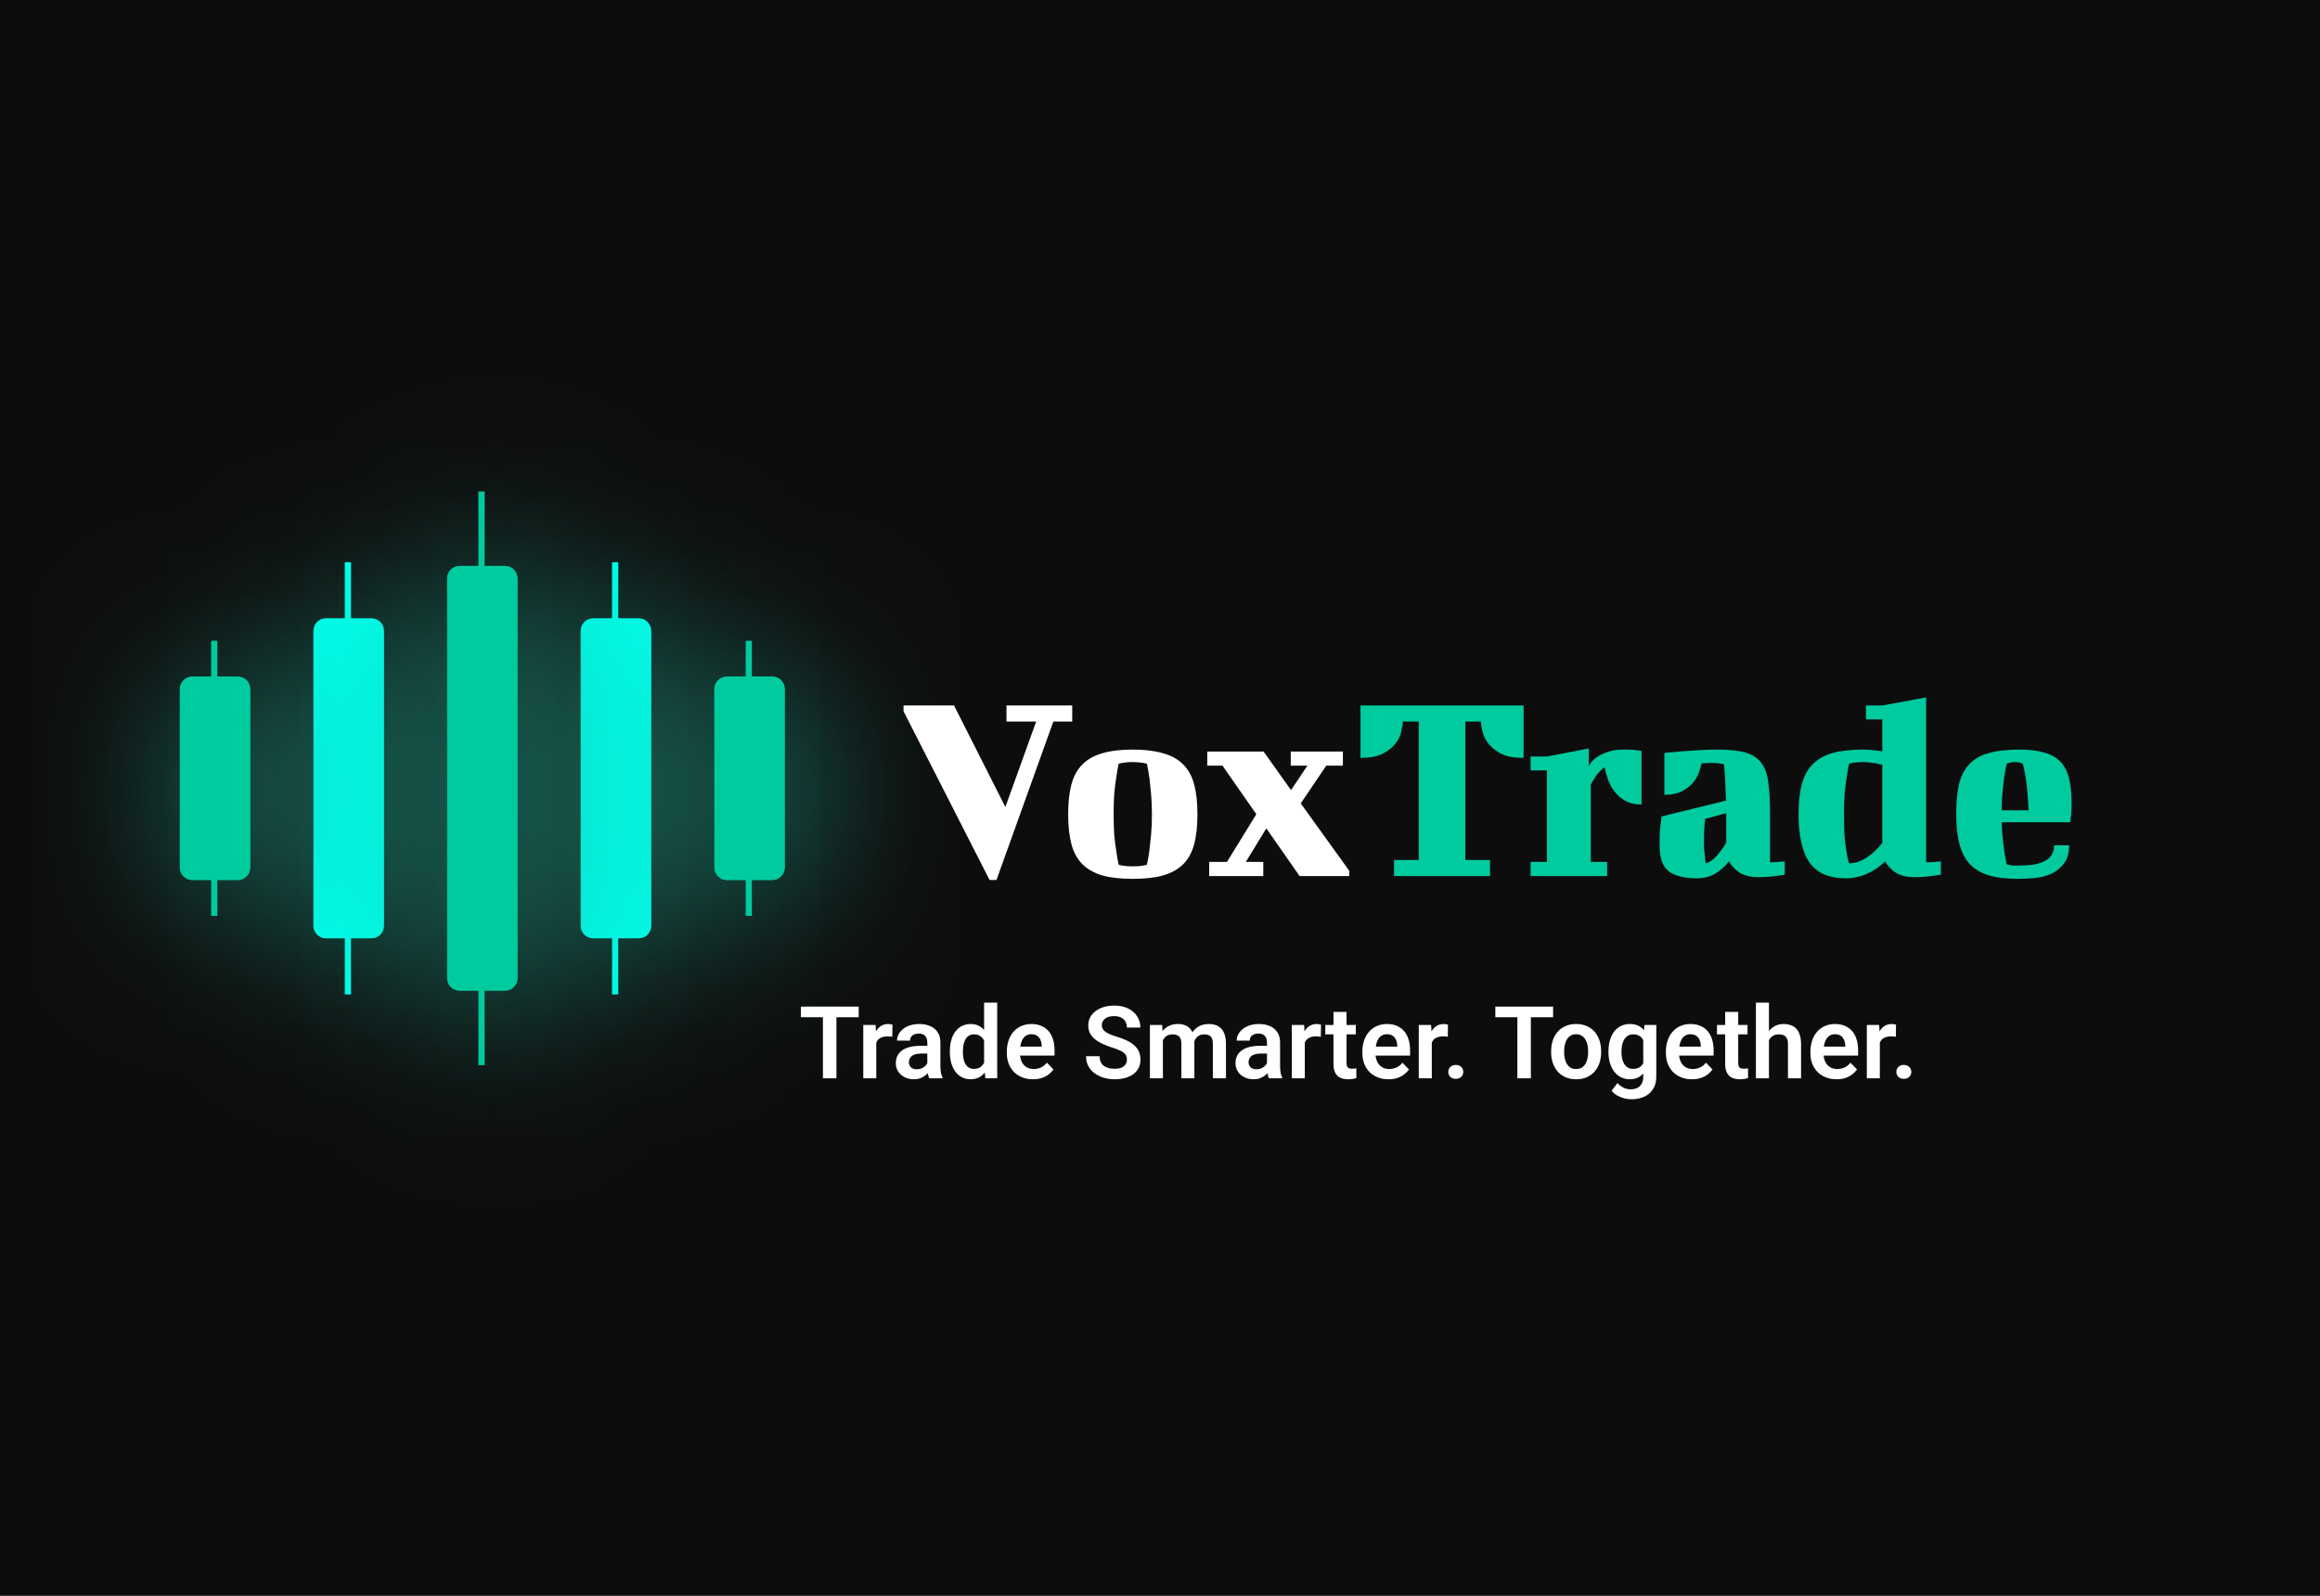
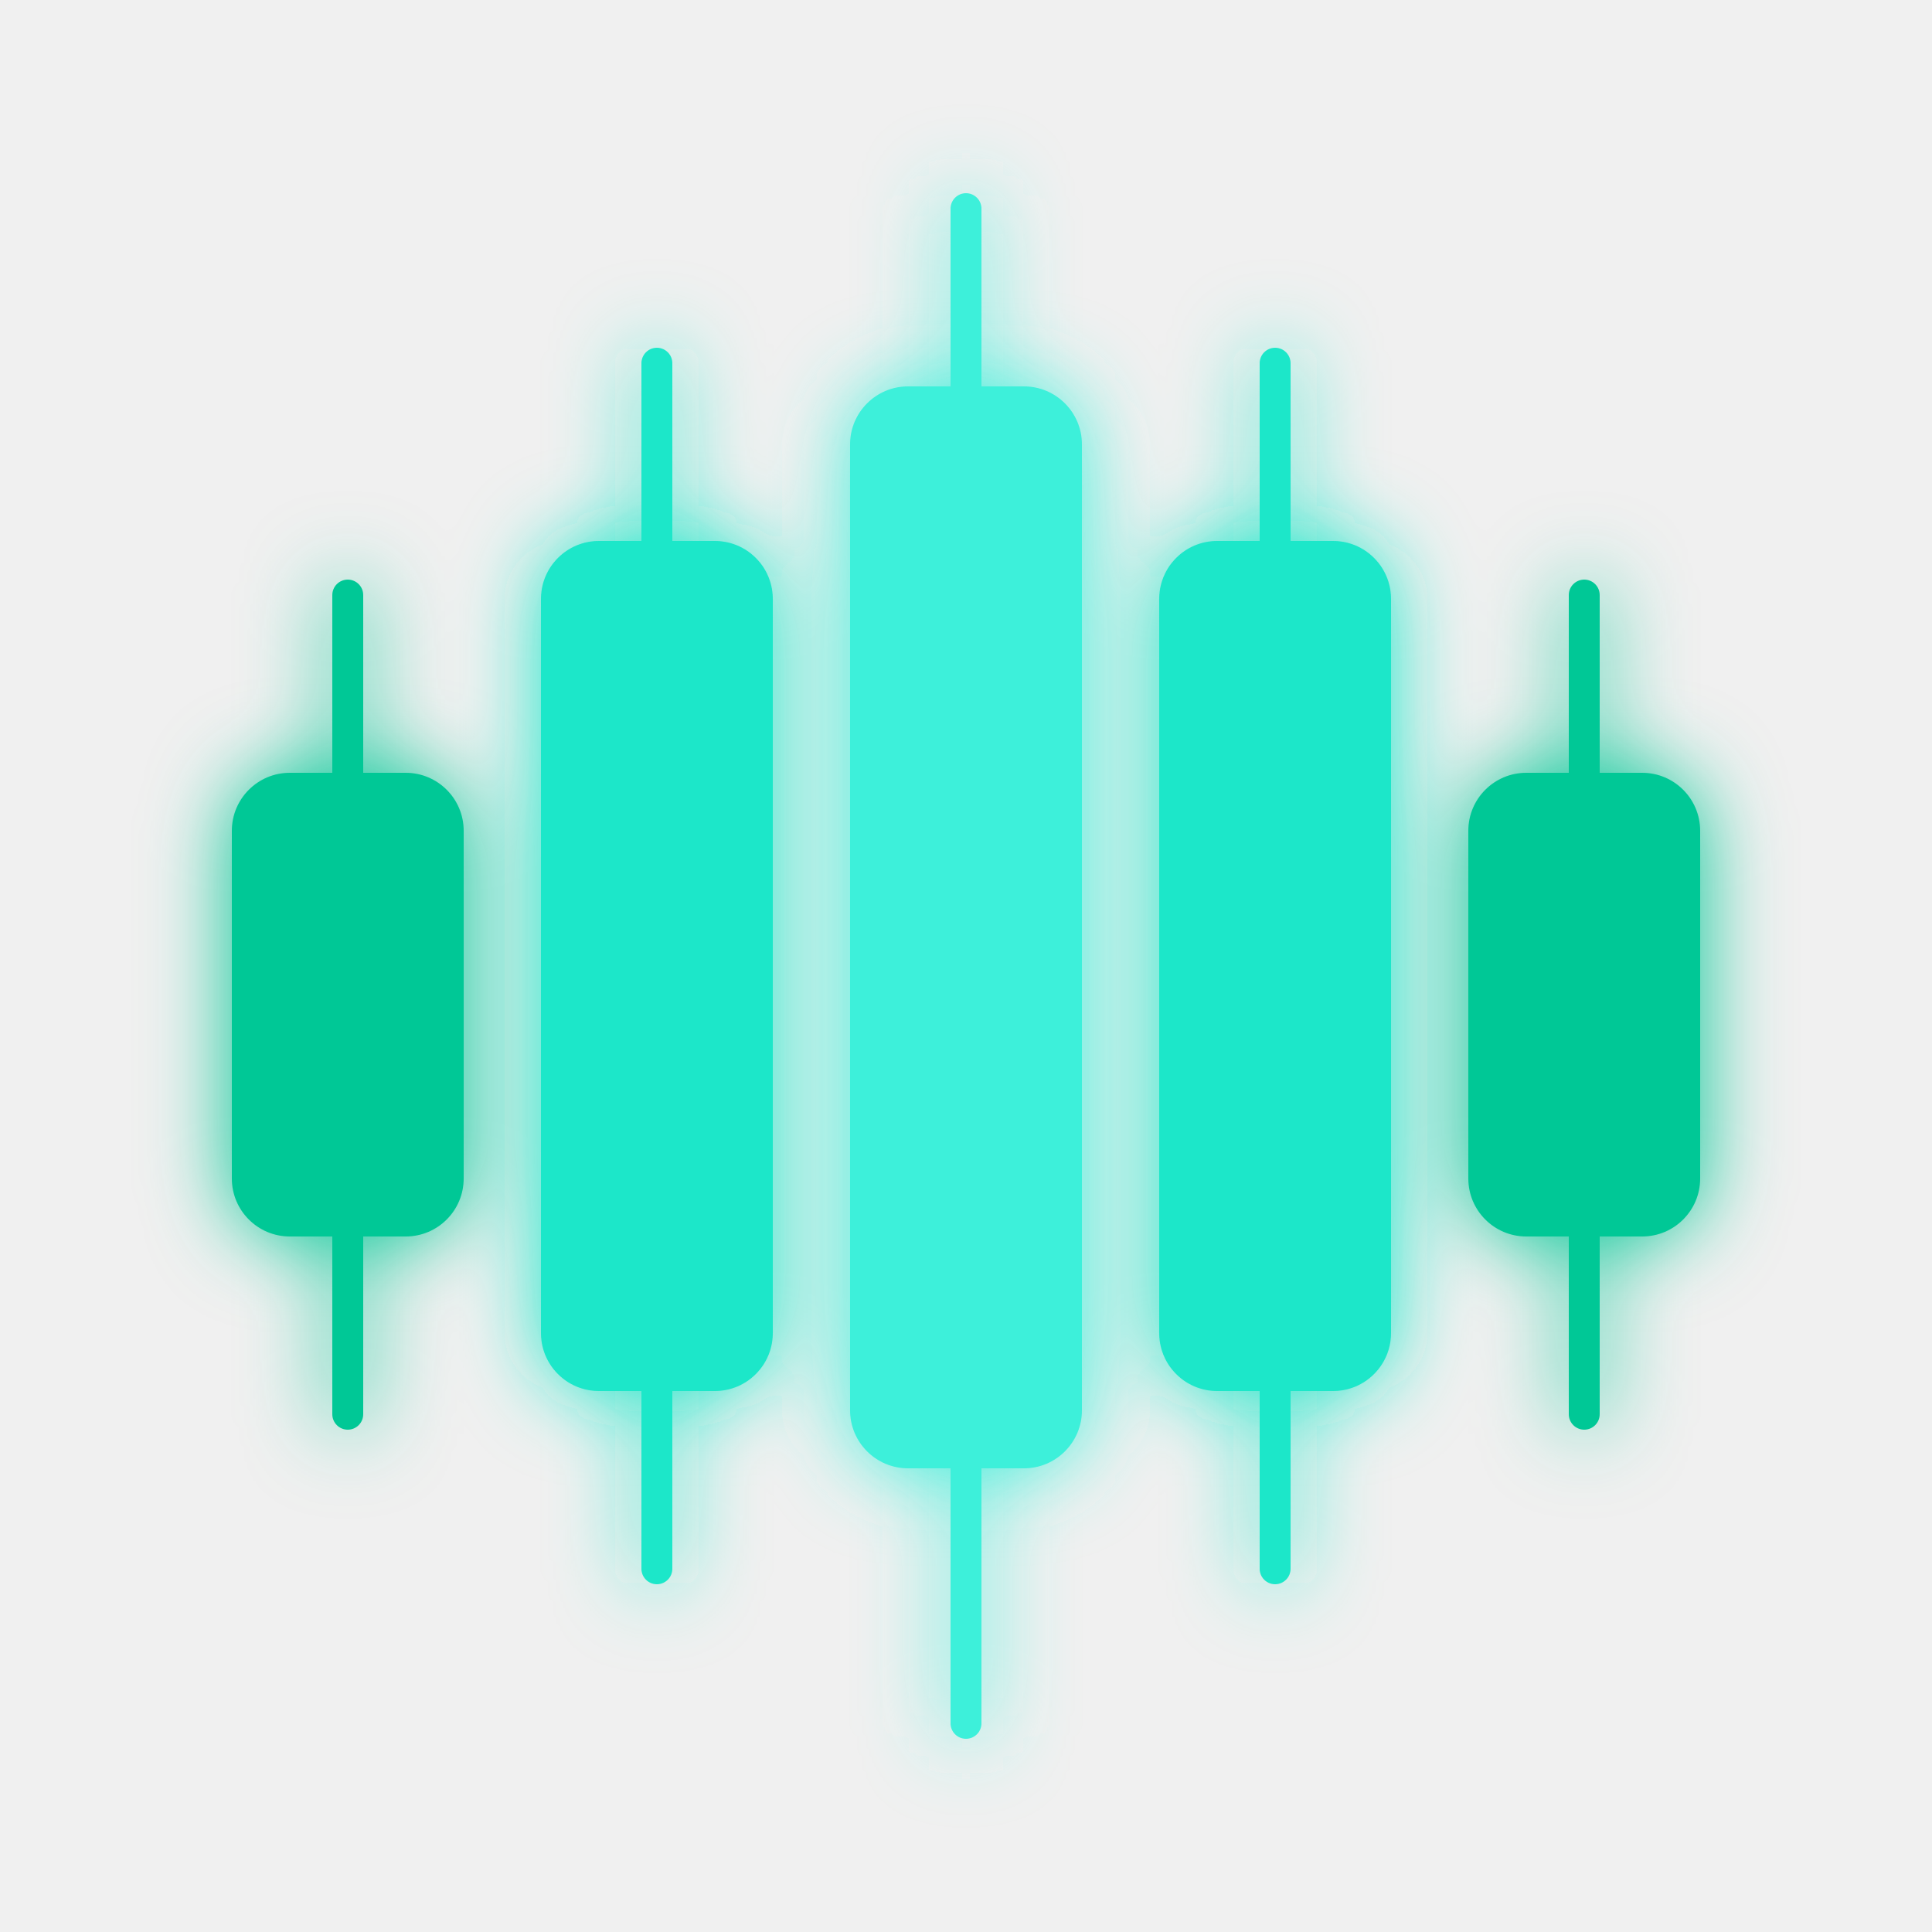
- <svg xmlns="http://www.w3.org/2000/svg" width="439" height="302" viewBox="0 0 439 302" fill="none">
-   <rect width="439" height="302" fill="#0D0D0D" />
-   <g filter="url(#filter0_d_1789_1637)">
-     <path d="M66.43 188.195H65.236V177.59H66.43V188.195ZM70.287 116.992C71.605 116.992 72.673 118.06 72.673 119.377V175.203C72.673 176.521 71.605 177.589 70.287 177.589H61.672C60.354 177.589 59.286 176.521 59.286 175.203V119.377C59.286 118.06 60.354 116.992 61.672 116.992H65.236V106.387H66.43V116.992H70.287Z" fill="#00FFEA" />
-   </g>
-   <g filter="url(#filter1_d_1789_1637)">
-     <path d="M117.001 188.195H115.808V177.59H117.001V188.195ZM120.86 116.992C122.177 116.992 123.245 118.06 123.245 119.377V175.203C123.245 176.521 122.177 177.589 120.86 177.589H112.245C110.928 177.589 109.859 176.521 109.859 175.203V119.377C109.859 118.06 110.928 116.992 112.245 116.992H115.808V106.387H117.001V116.992H120.86Z" fill="#00FFEA" />
-   </g>
-   <g filter="url(#filter2_d_1789_1637)">
-     <path d="M146.146 128.009C147.463 128.009 148.531 129.078 148.531 130.396V164.186C148.531 165.504 147.463 166.572 146.146 166.572H142.288V173.32H141.095V166.572H137.531C136.213 166.571 135.145 165.504 135.145 164.186V130.396C135.145 129.078 136.213 128.009 137.531 128.009H141.095V121.261H142.288V128.009H146.146Z" fill="#00CB9F" />
-   </g>
-   <g filter="url(#filter3_d_1789_1637)">
-     <path d="M45.001 128.009C46.319 128.009 47.387 129.078 47.387 130.396V164.186C47.387 165.504 46.319 166.572 45.001 166.572H41.144V173.32H39.95V166.572H36.386C35.068 166.571 34 165.504 34 164.186V130.396C34 129.078 35.068 128.009 36.386 128.009H39.95V121.261H41.144V128.009H45.001Z" fill="#00CB9F" />
-   </g>
-   <g filter="url(#filter4_d_1789_1637)">
-     <path d="M91.715 201.581H90.522V187.506H91.715V201.581ZM95.573 107.075C96.891 107.076 97.959 108.143 97.959 109.461V185.119C97.959 186.437 96.891 187.505 95.573 187.505H86.958C85.64 187.505 84.572 186.437 84.572 185.119V109.461C84.572 108.144 85.641 107.076 86.958 107.075H90.522V93H91.715V107.075H95.573Z" fill="#00CB9F" />
-   </g>
-   <path d="M199.32 136.552L188.559 166.526H187.247L170.974 134.61V133.507H180.528L190.239 152.72L196.066 136.552H190.449V133.507H202.89V136.552H199.32ZM210.73 154.085C210.73 155.45 210.765 156.727 210.835 157.917C210.94 159.072 211.063 160.069 211.203 160.909C211.343 161.924 211.5 162.834 211.675 163.639C211.85 163.709 212.078 163.761 212.358 163.796C212.813 163.901 213.478 163.953 214.353 163.953C215.192 163.953 215.857 163.901 216.347 163.796C216.627 163.761 216.855 163.709 217.03 163.639C217.205 162.834 217.362 161.924 217.502 160.909C217.607 160.069 217.712 159.072 217.817 157.917C217.922 156.727 217.975 155.45 217.975 154.085C217.975 152.72 217.922 151.46 217.817 150.305C217.712 149.15 217.607 148.135 217.502 147.261C217.362 146.281 217.205 145.371 217.03 144.531C216.82 144.496 216.575 144.443 216.295 144.373C216.05 144.338 215.752 144.303 215.402 144.268C215.087 144.233 214.737 144.216 214.353 144.216C213.898 144.216 213.513 144.233 213.198 144.268C212.883 144.303 212.603 144.338 212.358 144.373C212.078 144.443 211.85 144.496 211.675 144.531C211.5 145.371 211.343 146.281 211.203 147.261C211.063 148.135 210.94 149.15 210.835 150.305C210.765 151.46 210.73 152.72 210.73 154.085ZM202.121 154.085C202.121 151.845 202.331 149.955 202.751 148.415C203.171 146.841 203.871 145.581 204.851 144.636C205.831 143.656 207.091 142.956 208.631 142.536C210.171 142.081 212.078 141.854 214.353 141.854C216.592 141.854 218.482 142.081 220.022 142.536C221.597 142.956 222.874 143.656 223.854 144.636C224.834 145.581 225.534 146.841 225.954 148.415C226.374 149.955 226.584 151.845 226.584 154.085C226.584 156.324 226.374 158.232 225.954 159.806C225.534 161.346 224.834 162.606 223.854 163.586C222.874 164.531 221.597 165.231 220.022 165.686C218.482 166.106 216.592 166.316 214.353 166.316C212.078 166.316 210.171 166.106 208.631 165.686C207.091 165.231 205.831 164.531 204.851 163.586C203.871 162.606 203.171 161.346 202.751 159.806C202.331 158.232 202.121 156.324 202.121 154.085ZM228.44 142.221H239.096L244.293 149.518L247.39 144.898H244.241V142.221H254.109V144.898H250.96L246.13 152.037L255.317 164.793V165.791H245.92L239.621 156.762L235.737 163.114H239.044V165.791H228.808V163.114H232.167L237.731 154.085L231.327 144.898H228.44V142.221Z" fill="white" />
-   <path d="M288.301 133.507V143.428C286.586 143.428 285.204 143.184 284.154 142.694C283.139 142.169 282.334 141.556 281.739 140.856C281.179 140.156 280.794 139.421 280.584 138.652C280.374 137.847 280.252 137.147 280.217 136.552H277.277V162.746H281.949V165.791H263.786V162.746H268.458V136.552H265.466C265.431 137.147 265.309 137.847 265.099 138.652C264.924 139.421 264.539 140.156 263.944 140.856C263.384 141.556 262.579 142.169 261.529 142.694C260.479 143.184 259.114 143.428 257.435 143.428V133.507H288.301ZM289.622 143.166H292.719L300.645 141.644V145.003C300.68 144.898 300.803 144.688 301.013 144.373C301.258 144.023 301.625 143.673 302.115 143.323C302.64 142.939 303.305 142.606 304.11 142.326C304.95 142.011 306 141.854 307.26 141.854C308.03 141.854 308.625 141.871 309.044 141.906C309.499 141.941 309.849 141.976 310.094 142.011C310.374 142.046 310.549 142.081 310.619 142.116V152.247C309.359 152.247 308.31 152.002 307.47 151.513C306.63 151.023 305.947 150.41 305.422 149.675C304.897 148.94 304.495 148.17 304.215 147.366C303.935 146.561 303.743 145.843 303.638 145.213C303.323 145.388 303.025 145.633 302.745 145.948C302.465 146.228 302.203 146.543 301.958 146.893C301.748 147.208 301.555 147.523 301.38 147.838C301.205 148.118 301.083 148.345 301.013 148.52V163.114H304.11V165.791H289.622V163.114H292.719V145.791H289.622V143.166ZM334.94 163.166H335.623C335.938 163.166 336.253 163.149 336.568 163.114L337.722 163.009V165.528C337.092 165.633 336.48 165.721 335.885 165.791C335.395 165.861 334.87 165.913 334.31 165.948C333.75 165.983 333.295 166.001 332.945 166.001C331.231 166.001 329.936 165.686 329.061 165.056C328.186 164.426 327.556 163.744 327.171 163.009C326.401 163.988 325.509 164.776 324.494 165.371C323.514 165.931 322.377 166.211 321.082 166.211C318.702 166.211 316.935 165.773 315.78 164.898C314.625 163.988 314.048 162.431 314.048 160.226C314.048 159.457 314.048 158.722 314.048 158.022C314.083 157.322 314.135 156.709 314.205 156.184C314.275 155.555 314.345 154.995 314.415 154.505L326.594 151.513C326.559 150.498 326.524 149.57 326.489 148.73C326.454 147.855 326.419 147.121 326.384 146.526C326.314 145.826 326.261 145.196 326.226 144.636C326.121 144.601 325.964 144.566 325.754 144.531C325.579 144.496 325.316 144.461 324.966 144.426C324.616 144.391 324.197 144.373 323.707 144.373C323.392 144.373 323.094 144.391 322.814 144.426C322.534 144.426 322.254 144.443 321.974 144.478C321.869 144.968 321.694 145.563 321.449 146.263C321.204 146.928 320.819 147.575 320.295 148.205C319.77 148.8 319.07 149.325 318.195 149.78C317.355 150.2 316.27 150.41 314.94 150.41V142.484C316.06 142.379 317.197 142.274 318.352 142.169C319.367 142.099 320.452 142.029 321.607 141.959C322.762 141.889 323.882 141.854 324.966 141.854C327.241 141.854 329.026 142.046 330.321 142.431C331.651 142.816 332.648 143.481 333.313 144.426C334.013 145.371 334.45 146.631 334.625 148.205C334.835 149.78 334.94 151.74 334.94 154.085V163.166ZM322.762 163.376C323.462 163.201 324.127 162.764 324.756 162.064C325.421 161.329 326.051 160.454 326.646 159.439V153.875L322.657 154.977C322.587 155.537 322.534 156.114 322.499 156.709C322.464 157.269 322.447 157.829 322.447 158.389C322.447 159.089 322.447 159.737 322.447 160.331C322.482 160.926 322.534 161.451 322.604 161.906C322.639 162.431 322.692 162.921 322.762 163.376ZM353.083 133.507H356.18L364.474 131.985V163.166H365.157C365.472 163.166 365.787 163.149 366.102 163.114L367.257 163.009V165.528C366.627 165.633 366.014 165.721 365.419 165.791C364.929 165.861 364.404 165.913 363.845 165.948C363.285 165.983 362.83 166.001 362.48 166.001C360.765 166.001 359.47 165.686 358.595 165.056C357.72 164.426 357.09 163.744 356.705 163.009C355.691 164.023 354.536 164.811 353.241 165.371C351.981 165.931 350.651 166.211 349.251 166.211C347.816 166.211 346.539 166.001 345.419 165.581C344.299 165.126 343.355 164.426 342.585 163.481C341.85 162.501 341.29 161.241 340.905 159.702C340.52 158.127 340.327 156.237 340.327 154.032C340.327 151.792 340.537 149.903 340.957 148.363C341.377 146.788 342.077 145.528 343.057 144.583C344.037 143.603 345.297 142.904 346.837 142.484C348.376 142.064 350.284 141.854 352.558 141.854C353.188 141.854 353.801 141.889 354.396 141.959L356.18 142.169V136.132H353.083V133.507ZM349.881 163.376C351.036 163.376 352.156 163.009 353.241 162.274C354.361 161.539 355.341 160.611 356.18 159.492V144.741C355.586 144.566 354.956 144.443 354.291 144.373C353.661 144.268 353.083 144.216 352.558 144.216C352.103 144.216 351.719 144.233 351.404 144.268C351.089 144.303 350.809 144.338 350.564 144.373C350.284 144.443 350.056 144.496 349.881 144.531C349.706 145.371 349.549 146.281 349.409 147.261C349.269 148.1 349.146 149.098 349.041 150.253C348.971 151.408 348.936 152.667 348.936 154.032C348.936 155.712 348.971 157.147 349.041 158.337C349.146 159.492 349.269 160.454 349.409 161.224C349.549 162.134 349.706 162.851 349.881 163.376ZM382.079 141.854C384.003 141.854 385.596 142.046 386.856 142.431C388.115 142.781 389.13 143.358 389.9 144.163C390.67 144.968 391.213 146.036 391.528 147.366C391.842 148.66 392 150.27 392 152.195C392 152.79 391.982 153.315 391.947 153.77C391.912 154.19 391.877 154.54 391.842 154.82C391.808 155.17 391.773 155.432 391.738 155.607H378.772C378.807 156.797 378.877 157.882 378.982 158.862C379.087 159.806 379.192 160.629 379.297 161.329C379.437 162.169 379.576 162.904 379.716 163.534C379.821 163.604 379.979 163.656 380.189 163.691C380.364 163.726 380.609 163.761 380.924 163.796C381.274 163.796 381.711 163.796 382.236 163.796C383.111 163.796 383.933 163.744 384.703 163.639C385.508 163.499 386.208 163.289 386.803 163.009C387.398 162.729 387.853 162.344 388.168 161.854C388.518 161.329 388.693 160.699 388.693 159.964H391.528C391.528 161.434 391.195 162.589 390.53 163.429C389.9 164.268 389.095 164.916 388.115 165.371C387.171 165.791 386.138 166.053 385.018 166.158C383.898 166.263 382.849 166.316 381.869 166.316C379.734 166.316 377.914 166.106 376.409 165.686C374.94 165.231 373.732 164.531 372.787 163.586C371.877 162.606 371.212 161.346 370.793 159.806C370.373 158.232 370.163 156.324 370.163 154.085C370.163 151.845 370.338 149.955 370.688 148.415C371.073 146.841 371.72 145.581 372.63 144.636C373.54 143.656 374.747 142.956 376.252 142.536C377.792 142.081 379.734 141.854 382.079 141.854ZM379.716 144.531C379.541 145.301 379.384 146.141 379.244 147.051C379.139 147.855 379.034 148.8 378.929 149.885C378.824 150.935 378.772 152.09 378.772 153.35H383.863C383.793 151.88 383.706 150.603 383.601 149.518C383.496 148.398 383.374 147.47 383.234 146.736C383.094 145.861 382.936 145.126 382.761 144.531C382.656 144.496 382.534 144.443 382.394 144.373C382.254 144.338 382.079 144.303 381.869 144.268C381.694 144.233 381.484 144.216 381.239 144.216C380.994 144.216 380.784 144.233 380.609 144.268C380.434 144.303 380.276 144.338 380.136 144.373C379.996 144.443 379.856 144.496 379.716 144.531Z" fill="#00CB9F" />
-   <path d="M158.272 190.486V204.057H155.718V190.486H158.272ZM162.485 190.486V192.509H151.552V190.486H162.485ZM165.812 196.032V204.057H163.351V193.972H165.682L165.812 196.032ZM168.879 193.907L168.841 196.2C168.705 196.175 168.549 196.156 168.375 196.144C168.207 196.131 168.049 196.125 167.9 196.125C167.521 196.125 167.188 196.178 166.903 196.284C166.617 196.383 166.377 196.529 166.185 196.722C165.998 196.914 165.856 197.15 165.756 197.43C165.657 197.703 165.601 198.014 165.588 198.362L165.057 198.297C165.057 197.657 165.122 197.063 165.253 196.517C165.383 195.97 165.573 195.491 165.821 195.081C166.07 194.671 166.381 194.354 166.753 194.13C167.132 193.901 167.567 193.786 168.058 193.786C168.195 193.786 168.341 193.798 168.496 193.823C168.658 193.842 168.785 193.869 168.879 193.907ZM175.468 201.913V197.262C175.468 196.92 175.409 196.625 175.291 196.377C175.173 196.128 174.993 195.936 174.75 195.799C174.508 195.662 174.201 195.594 173.828 195.594C173.498 195.594 173.209 195.65 172.961 195.762C172.719 195.873 172.532 196.032 172.402 196.237C172.271 196.436 172.206 196.666 172.206 196.927H169.736C169.736 196.51 169.835 196.116 170.034 195.743C170.233 195.364 170.516 195.028 170.882 194.736C171.255 194.438 171.7 194.205 172.215 194.037C172.737 193.869 173.321 193.786 173.968 193.786C174.732 193.786 175.412 193.916 176.009 194.177C176.611 194.432 177.084 194.817 177.425 195.333C177.773 195.849 177.947 196.498 177.947 197.281V201.68C177.947 202.183 177.979 202.615 178.041 202.976C178.109 203.33 178.208 203.637 178.339 203.898V204.057H175.832C175.714 203.802 175.624 203.479 175.561 203.088C175.499 202.69 175.468 202.298 175.468 201.913ZM175.813 197.915L175.832 199.378H174.275C173.89 199.378 173.551 199.418 173.259 199.499C172.967 199.574 172.728 199.686 172.542 199.835C172.355 199.978 172.215 200.152 172.122 200.357C172.029 200.555 171.982 200.782 171.982 201.037C171.982 201.286 172.038 201.509 172.15 201.708C172.268 201.907 172.436 202.065 172.653 202.183C172.877 202.295 173.138 202.351 173.436 202.351C173.871 202.351 174.25 202.264 174.573 202.09C174.897 201.91 175.148 201.693 175.328 201.438C175.509 201.183 175.605 200.941 175.617 200.711L176.326 201.773C176.239 202.028 176.108 202.298 175.934 202.584C175.76 202.87 175.537 203.137 175.263 203.386C174.99 203.634 174.66 203.839 174.275 204.001C173.89 204.163 173.442 204.243 172.933 204.243C172.281 204.243 171.696 204.113 171.181 203.852C170.665 203.591 170.258 203.234 169.96 202.78C169.661 202.326 169.512 201.811 169.512 201.233C169.512 200.698 169.612 200.226 169.811 199.816C170.009 199.406 170.305 199.061 170.696 198.781C171.087 198.496 171.572 198.281 172.15 198.138C172.734 197.989 173.402 197.915 174.154 197.915H175.813ZM186.215 201.913V189.74H188.694V204.057H186.457L186.215 201.913ZM179.737 199.136V198.94C179.737 198.169 179.824 197.47 179.998 196.843C180.178 196.209 180.439 195.665 180.781 195.212C181.123 194.758 181.536 194.407 182.021 194.158C182.511 193.91 183.068 193.786 183.689 193.786C184.292 193.786 184.817 193.907 185.264 194.149C185.718 194.391 186.103 194.736 186.42 195.184C186.743 195.631 187.001 196.162 187.193 196.777C187.386 197.386 187.526 198.058 187.613 198.791V199.322C187.526 200.037 187.386 200.692 187.193 201.289C187.001 201.885 186.743 202.407 186.42 202.855C186.103 203.296 185.718 203.637 185.264 203.88C184.811 204.122 184.279 204.243 183.67 204.243C183.055 204.243 182.502 204.116 182.011 203.861C181.527 203.606 181.113 203.249 180.772 202.789C180.436 202.329 180.178 201.789 179.998 201.167C179.824 200.546 179.737 199.869 179.737 199.136ZM182.207 198.94V199.136C182.207 199.571 182.244 199.978 182.319 200.357C182.393 200.736 182.515 201.071 182.682 201.363C182.85 201.649 183.064 201.873 183.325 202.034C183.593 202.196 183.916 202.277 184.295 202.277C184.779 202.277 185.177 202.171 185.488 201.96C185.805 201.742 186.05 201.447 186.224 201.074C186.398 200.695 186.51 200.27 186.56 199.797V198.334C186.535 197.961 186.47 197.616 186.364 197.299C186.265 196.983 186.122 196.709 185.935 196.479C185.755 196.249 185.531 196.069 185.264 195.939C184.997 195.808 184.68 195.743 184.313 195.743C183.934 195.743 183.611 195.827 183.344 195.995C183.077 196.156 182.859 196.383 182.692 196.675C182.524 196.967 182.4 197.306 182.319 197.691C182.244 198.076 182.207 198.492 182.207 198.94ZM195.452 204.243C194.687 204.243 194.001 204.119 193.392 203.87C192.783 203.622 192.264 203.277 191.835 202.836C191.413 202.388 191.086 201.87 190.856 201.279C190.633 200.683 190.521 200.043 190.521 199.359V198.986C190.521 198.21 190.633 197.505 190.856 196.871C191.08 196.231 191.397 195.681 191.807 195.221C192.217 194.761 192.708 194.407 193.28 194.158C193.852 193.91 194.482 193.786 195.172 193.786C195.887 193.786 196.517 193.907 197.064 194.149C197.611 194.385 198.068 194.721 198.434 195.156C198.801 195.591 199.077 196.113 199.264 196.722C199.45 197.324 199.543 197.992 199.543 198.725V199.76H191.639V198.064H197.12V197.877C197.108 197.486 197.033 197.129 196.896 196.805C196.76 196.476 196.548 196.215 196.262 196.023C195.977 195.824 195.607 195.724 195.153 195.724C194.787 195.724 194.467 195.805 194.193 195.967C193.926 196.122 193.702 196.346 193.522 196.638C193.348 196.924 193.218 197.265 193.131 197.663C193.044 198.061 193 198.502 193 198.986V199.359C193 199.782 193.056 200.173 193.168 200.534C193.286 200.894 193.457 201.208 193.681 201.475C193.911 201.736 194.184 201.941 194.501 202.09C194.824 202.233 195.191 202.305 195.601 202.305C196.116 202.305 196.582 202.205 196.999 202.006C197.421 201.801 197.788 201.5 198.099 201.102L199.338 202.388C199.127 202.699 198.841 202.997 198.481 203.283C198.127 203.569 197.698 203.802 197.194 203.982C196.691 204.156 196.11 204.243 195.452 204.243ZM213.235 200.534C213.235 200.273 213.195 200.04 213.114 199.835C213.04 199.623 212.9 199.434 212.695 199.266C212.496 199.092 212.213 198.924 211.846 198.763C211.486 198.595 211.02 198.421 210.448 198.241C209.815 198.042 209.224 197.818 208.677 197.57C208.131 197.321 207.649 197.032 207.233 196.703C206.823 196.374 206.503 195.995 206.273 195.566C206.043 195.131 205.928 194.628 205.928 194.056C205.928 193.497 206.046 192.987 206.282 192.527C206.524 192.067 206.866 191.673 207.307 191.344C207.749 191.008 208.267 190.75 208.864 190.57C209.467 190.39 210.131 190.3 210.859 190.3C211.865 190.3 212.735 190.483 213.468 190.85C214.208 191.216 214.779 191.713 215.183 192.341C215.587 192.968 215.789 193.674 215.789 194.457H213.235C213.235 194.034 213.145 193.661 212.965 193.338C212.791 193.015 212.524 192.76 212.163 192.574C211.809 192.387 211.362 192.294 210.821 192.294C210.299 192.294 209.864 192.372 209.516 192.527C209.175 192.683 208.917 192.894 208.743 193.161C208.575 193.428 208.491 193.727 208.491 194.056C208.491 194.304 208.55 194.528 208.668 194.727C208.786 194.92 208.963 195.103 209.199 195.277C209.436 195.445 209.728 195.603 210.076 195.752C210.43 195.895 210.84 196.038 211.306 196.181C212.052 196.405 212.704 196.653 213.263 196.927C213.829 197.2 214.298 197.511 214.671 197.859C215.05 198.207 215.332 198.598 215.519 199.033C215.711 199.468 215.808 199.962 215.808 200.515C215.808 201.099 215.693 201.621 215.463 202.081C215.233 202.541 214.904 202.932 214.475 203.255C214.046 203.578 213.53 203.824 212.928 203.992C212.331 204.159 211.663 204.243 210.924 204.243C210.265 204.243 209.613 204.156 208.966 203.982C208.326 203.802 207.745 203.535 207.223 203.181C206.702 202.82 206.285 202.367 205.975 201.82C205.664 201.267 205.508 200.621 205.508 199.881H208.081C208.081 200.31 208.149 200.677 208.286 200.981C208.429 201.279 208.628 201.525 208.883 201.717C209.144 201.904 209.448 202.041 209.796 202.128C210.144 202.215 210.52 202.258 210.924 202.258C211.446 202.258 211.874 202.187 212.21 202.044C212.552 201.895 212.807 201.689 212.974 201.428C213.148 201.167 213.235 200.869 213.235 200.534ZM220.049 196.041V204.057H217.588V193.972H219.909L220.049 196.041ZM219.685 198.651H218.93C218.93 197.949 219.014 197.303 219.182 196.712C219.356 196.122 219.611 195.609 219.946 195.174C220.282 194.733 220.695 194.391 221.186 194.149C221.683 193.907 222.258 193.786 222.91 193.786C223.364 193.786 223.78 193.854 224.159 193.991C224.538 194.121 224.864 194.329 225.138 194.615C225.417 194.895 225.632 195.261 225.781 195.715C225.93 196.162 226.004 196.7 226.004 197.327V204.057H223.544V197.579C223.544 197.107 223.475 196.737 223.339 196.47C223.208 196.203 223.019 196.016 222.77 195.911C222.522 195.799 222.223 195.743 221.875 195.743C221.49 195.743 221.158 195.821 220.878 195.976C220.605 196.125 220.378 196.333 220.198 196.6C220.024 196.868 219.893 197.175 219.806 197.523C219.725 197.871 219.685 198.247 219.685 198.651ZM225.818 198.194L224.802 198.381C224.808 197.747 224.895 197.153 225.063 196.6C225.231 196.041 225.476 195.553 225.799 195.137C226.129 194.715 226.536 194.385 227.02 194.149C227.511 193.907 228.077 193.786 228.717 193.786C229.214 193.786 229.661 193.857 230.059 194C230.463 194.137 230.808 194.357 231.094 194.662C231.379 194.96 231.597 195.348 231.746 195.827C231.901 196.305 231.979 196.889 231.979 197.579V204.057H229.5V197.57C229.5 197.079 229.431 196.703 229.295 196.442C229.164 196.181 228.975 196.001 228.726 195.901C228.478 195.796 228.186 195.743 227.85 195.743C227.508 195.743 227.21 195.808 226.955 195.939C226.707 196.063 226.495 196.237 226.321 196.461C226.154 196.684 226.026 196.945 225.939 197.244C225.858 197.536 225.818 197.852 225.818 198.194ZM239.743 201.913V197.262C239.743 196.92 239.684 196.625 239.566 196.377C239.448 196.128 239.268 195.936 239.025 195.799C238.783 195.662 238.475 195.594 238.103 195.594C237.773 195.594 237.484 195.65 237.236 195.762C236.993 195.873 236.807 196.032 236.677 196.237C236.546 196.436 236.481 196.666 236.481 196.927H234.011C234.011 196.51 234.11 196.116 234.309 195.743C234.508 195.364 234.791 195.028 235.157 194.736C235.53 194.438 235.974 194.205 236.49 194.037C237.012 193.869 237.596 193.786 238.242 193.786C239.007 193.786 239.687 193.916 240.284 194.177C240.886 194.432 241.359 194.817 241.7 195.333C242.048 195.849 242.222 196.498 242.222 197.281V201.68C242.222 202.183 242.253 202.615 242.316 202.976C242.384 203.33 242.483 203.637 242.614 203.898V204.057H240.107C239.988 203.802 239.898 203.479 239.836 203.088C239.774 202.69 239.743 202.298 239.743 201.913ZM240.088 197.915L240.107 199.378H238.55C238.165 199.378 237.826 199.418 237.534 199.499C237.242 199.574 237.003 199.686 236.816 199.835C236.63 199.978 236.49 200.152 236.397 200.357C236.304 200.555 236.257 200.782 236.257 201.037C236.257 201.286 236.313 201.509 236.425 201.708C236.543 201.907 236.711 202.065 236.928 202.183C237.152 202.295 237.413 202.351 237.711 202.351C238.146 202.351 238.525 202.264 238.848 202.09C239.171 201.91 239.423 201.693 239.603 201.438C239.783 201.183 239.88 200.941 239.892 200.711L240.601 201.773C240.514 202.028 240.383 202.298 240.209 202.584C240.035 202.87 239.811 203.137 239.538 203.386C239.265 203.634 238.935 203.839 238.55 204.001C238.165 204.163 237.717 204.243 237.208 204.243C236.555 204.243 235.971 204.113 235.456 203.852C234.94 203.591 234.533 203.234 234.235 202.78C233.936 202.326 233.787 201.811 233.787 201.233C233.787 200.698 233.887 200.226 234.085 199.816C234.284 199.406 234.579 199.061 234.971 198.781C235.362 198.496 235.847 198.281 236.425 198.138C237.009 197.989 237.677 197.915 238.429 197.915H240.088ZM246.901 196.032V204.057H244.441V193.972H246.771L246.901 196.032ZM249.968 193.907L249.93 196.2C249.794 196.175 249.638 196.156 249.464 196.144C249.297 196.131 249.138 196.125 248.989 196.125C248.61 196.125 248.278 196.178 247.992 196.284C247.706 196.383 247.467 196.529 247.274 196.722C247.088 196.914 246.945 197.15 246.845 197.43C246.746 197.703 246.69 198.014 246.678 198.362L246.146 198.297C246.146 197.657 246.212 197.063 246.342 196.517C246.473 195.97 246.662 195.491 246.911 195.081C247.159 194.671 247.47 194.354 247.843 194.13C248.222 193.901 248.657 193.786 249.148 193.786C249.284 193.786 249.43 193.798 249.586 193.823C249.747 193.842 249.875 193.869 249.968 193.907ZM256.557 193.972V195.743H250.779V193.972H256.557ZM252.326 191.493H254.796V201.149C254.796 201.447 254.836 201.677 254.917 201.839C254.998 202 255.119 202.109 255.28 202.165C255.442 202.221 255.635 202.249 255.858 202.249C256.02 202.249 256.169 202.239 256.306 202.221C256.442 202.202 256.557 202.183 256.651 202.165L256.66 204.01C256.455 204.079 256.222 204.135 255.961 204.178C255.706 204.222 255.417 204.243 255.094 204.243C254.541 204.243 254.056 204.15 253.64 203.964C253.224 203.771 252.901 203.463 252.671 203.041C252.441 202.612 252.326 202.047 252.326 201.345V191.493ZM262.728 204.243C261.963 204.243 261.277 204.119 260.668 203.87C260.059 203.622 259.54 203.277 259.111 202.836C258.689 202.388 258.363 201.87 258.133 201.279C257.909 200.683 257.797 200.043 257.797 199.359V198.986C257.797 198.21 257.909 197.505 258.133 196.871C258.356 196.231 258.673 195.681 259.083 195.221C259.493 194.761 259.984 194.407 260.556 194.158C261.128 193.91 261.758 193.786 262.448 193.786C263.163 193.786 263.793 193.907 264.34 194.149C264.887 194.385 265.344 194.721 265.71 195.156C266.077 195.591 266.353 196.113 266.54 196.722C266.726 197.324 266.819 197.992 266.819 198.725V199.76H258.916V198.064H264.396V197.877C264.384 197.486 264.309 197.129 264.172 196.805C264.036 196.476 263.824 196.215 263.539 196.023C263.253 195.824 262.883 195.724 262.429 195.724C262.063 195.724 261.743 195.805 261.469 195.967C261.202 196.122 260.978 196.346 260.798 196.638C260.624 196.924 260.494 197.265 260.407 197.663C260.32 198.061 260.276 198.502 260.276 198.986V199.359C260.276 199.782 260.332 200.173 260.444 200.534C260.562 200.894 260.733 201.208 260.957 201.475C261.187 201.736 261.46 201.941 261.777 202.09C262.1 202.233 262.467 202.305 262.877 202.305C263.393 202.305 263.859 202.205 264.275 202.006C264.697 201.801 265.064 201.5 265.375 201.102L266.614 202.388C266.403 202.699 266.117 202.997 265.757 203.283C265.403 203.569 264.974 203.802 264.471 203.982C263.967 204.156 263.386 204.243 262.728 204.243ZM270.93 196.032V204.057H268.469V193.972H270.799L270.93 196.032ZM273.996 193.907L273.959 196.2C273.822 196.175 273.667 196.156 273.493 196.144C273.325 196.131 273.167 196.125 273.018 196.125C272.639 196.125 272.306 196.178 272.02 196.284C271.734 196.383 271.495 196.529 271.303 196.722C271.116 196.914 270.973 197.15 270.874 197.43C270.774 197.703 270.719 198.014 270.706 198.362L270.175 198.297C270.175 197.657 270.24 197.063 270.371 196.517C270.501 195.97 270.691 195.491 270.939 195.081C271.188 194.671 271.498 194.354 271.871 194.13C272.25 193.901 272.685 193.786 273.176 193.786C273.313 193.786 273.459 193.798 273.614 193.823C273.776 193.842 273.903 193.869 273.996 193.907ZM274.052 202.855C274.052 202.482 274.18 202.168 274.434 201.913C274.689 201.658 275.034 201.531 275.469 201.531C275.904 201.531 276.249 201.658 276.504 201.913C276.758 202.168 276.886 202.482 276.886 202.855C276.886 203.221 276.758 203.532 276.504 203.787C276.249 204.035 275.904 204.159 275.469 204.159C275.034 204.159 274.689 204.035 274.434 203.787C274.18 203.532 274.052 203.221 274.052 202.855ZM289.674 190.486V204.057H287.12V190.486H289.674ZM293.886 190.486V192.509H282.953V190.486H293.886ZM293.514 199.117V198.921C293.514 198.182 293.619 197.501 293.831 196.88C294.042 196.252 294.349 195.709 294.753 195.249C295.157 194.789 295.651 194.432 296.235 194.177C296.819 193.916 297.484 193.786 298.23 193.786C298.988 193.786 299.659 193.916 300.243 194.177C300.833 194.432 301.33 194.789 301.734 195.249C302.138 195.709 302.446 196.252 302.657 196.88C302.868 197.501 302.974 198.182 302.974 198.921V199.117C302.974 199.85 302.868 200.531 302.657 201.158C302.446 201.78 302.138 202.323 301.734 202.789C301.33 203.249 300.836 203.606 300.252 203.861C299.668 204.116 299 204.243 298.248 204.243C297.503 204.243 296.835 204.116 296.245 203.861C295.654 203.606 295.157 203.249 294.753 202.789C294.349 202.323 294.042 201.78 293.831 201.158C293.619 200.531 293.514 199.85 293.514 199.117ZM295.974 198.921V199.117C295.974 199.558 296.018 199.971 296.105 200.357C296.192 200.742 296.325 201.081 296.506 201.373C296.686 201.665 296.919 201.895 297.205 202.062C297.497 202.224 297.845 202.305 298.248 202.305C298.646 202.305 298.988 202.224 299.274 202.062C299.56 201.895 299.793 201.665 299.973 201.373C300.159 201.081 300.296 200.742 300.383 200.357C300.47 199.971 300.513 199.558 300.513 199.117V198.921C300.513 198.486 300.47 198.079 300.383 197.7C300.296 197.315 300.159 196.976 299.973 196.684C299.793 196.386 299.556 196.153 299.264 195.985C298.979 195.811 298.634 195.724 298.23 195.724C297.832 195.724 297.49 195.811 297.205 195.985C296.919 196.153 296.686 196.386 296.506 196.684C296.325 196.976 296.192 197.315 296.105 197.7C296.018 198.079 295.974 198.486 295.974 198.921ZM311.176 193.972H313.413V203.749C313.413 204.663 313.214 205.436 312.817 206.07C312.425 206.71 311.875 207.195 311.167 207.524C310.458 207.86 309.635 208.027 308.697 208.027C308.293 208.027 307.855 207.972 307.383 207.86C306.917 207.748 306.466 207.571 306.031 207.328C305.602 207.092 305.245 206.785 304.959 206.406L306.068 204.952C306.404 205.343 306.783 205.638 307.206 205.837C307.628 206.042 308.085 206.145 308.576 206.145C309.073 206.145 309.495 206.051 309.843 205.865C310.197 205.685 310.468 205.418 310.654 205.064C310.847 204.716 310.943 204.287 310.943 203.777V196.274L311.176 193.972ZM304.363 199.136V198.94C304.363 198.169 304.456 197.47 304.642 196.843C304.829 196.209 305.096 195.665 305.444 195.212C305.798 194.758 306.224 194.407 306.721 194.158C307.224 193.91 307.79 193.786 308.417 193.786C309.082 193.786 309.641 193.907 310.095 194.149C310.555 194.391 310.934 194.736 311.232 195.184C311.537 195.631 311.773 196.162 311.94 196.777C312.114 197.386 312.248 198.058 312.341 198.791V199.322C312.254 200.037 312.114 200.692 311.922 201.289C311.735 201.885 311.487 202.407 311.176 202.855C310.865 203.296 310.48 203.637 310.02 203.88C309.561 204.122 309.02 204.243 308.399 204.243C307.777 204.243 307.218 204.116 306.721 203.861C306.224 203.606 305.798 203.249 305.444 202.789C305.096 202.329 304.829 201.789 304.642 201.167C304.456 200.546 304.363 199.869 304.363 199.136ZM306.823 198.94V199.136C306.823 199.571 306.867 199.978 306.954 200.357C307.041 200.736 307.174 201.071 307.355 201.363C307.535 201.649 307.762 201.873 308.035 202.034C308.309 202.196 308.635 202.277 309.014 202.277C309.523 202.277 309.94 202.171 310.263 201.96C310.592 201.742 310.841 201.447 311.008 201.074C311.182 200.695 311.294 200.27 311.344 199.797V198.334C311.313 197.961 311.244 197.616 311.139 197.299C311.039 196.983 310.9 196.709 310.719 196.479C310.539 196.249 310.309 196.069 310.03 195.939C309.75 195.808 309.418 195.743 309.032 195.743C308.66 195.743 308.333 195.827 308.054 195.995C307.774 196.156 307.544 196.383 307.364 196.675C307.184 196.967 307.047 197.306 306.954 197.691C306.867 198.076 306.823 198.492 306.823 198.94ZM320.161 204.243C319.397 204.243 318.71 204.119 318.101 203.87C317.492 203.622 316.974 203.277 316.545 202.836C316.122 202.388 315.796 201.87 315.566 201.279C315.342 200.683 315.231 200.043 315.231 199.359V198.986C315.231 198.21 315.342 197.505 315.566 196.871C315.79 196.231 316.107 195.681 316.517 195.221C316.927 194.761 317.418 194.407 317.99 194.158C318.561 193.91 319.192 193.786 319.882 193.786C320.596 193.786 321.227 193.907 321.774 194.149C322.32 194.385 322.777 194.721 323.144 195.156C323.51 195.591 323.787 196.113 323.973 196.722C324.16 197.324 324.253 197.992 324.253 198.725V199.76H316.349V198.064H321.83V197.877C321.817 197.486 321.743 197.129 321.606 196.805C321.469 196.476 321.258 196.215 320.972 196.023C320.686 195.824 320.317 195.724 319.863 195.724C319.496 195.724 319.176 195.805 318.903 195.967C318.636 196.122 318.412 196.346 318.232 196.638C318.058 196.924 317.927 197.265 317.84 197.663C317.753 198.061 317.71 198.502 317.71 198.986V199.359C317.71 199.782 317.766 200.173 317.878 200.534C317.996 200.894 318.167 201.208 318.39 201.475C318.62 201.736 318.894 201.941 319.211 202.09C319.534 202.233 319.9 202.305 320.31 202.305C320.826 202.305 321.292 202.205 321.708 202.006C322.131 201.801 322.498 201.5 322.808 201.102L324.048 202.388C323.837 202.699 323.551 202.997 323.19 203.283C322.836 203.569 322.407 203.802 321.904 203.982C321.401 204.156 320.82 204.243 320.161 204.243ZM330.675 193.972V195.743H324.896V193.972H330.675ZM326.443 191.493H328.913V201.149C328.913 201.447 328.954 201.677 329.034 201.839C329.115 202 329.236 202.109 329.398 202.165C329.559 202.221 329.752 202.249 329.976 202.249C330.137 202.249 330.286 202.239 330.423 202.221C330.56 202.202 330.675 202.183 330.768 202.165L330.777 204.01C330.572 204.079 330.339 204.135 330.078 204.178C329.824 204.222 329.535 204.243 329.212 204.243C328.658 204.243 328.174 204.15 327.758 203.964C327.341 203.771 327.018 203.463 326.788 203.041C326.558 202.612 326.443 202.047 326.443 201.345V191.493ZM334.729 189.74V204.057H332.259V189.74H334.729ZM334.338 198.651H333.611C333.611 197.949 333.704 197.303 333.89 196.712C334.077 196.122 334.341 195.609 334.683 195.174C335.024 194.733 335.431 194.391 335.904 194.149C336.382 193.907 336.91 193.786 337.488 193.786C337.985 193.786 338.436 193.857 338.84 194C339.25 194.137 339.601 194.357 339.893 194.662C340.185 194.966 340.409 195.364 340.564 195.855C340.726 196.339 340.806 196.93 340.806 197.626V204.057H338.327V197.607C338.327 197.141 338.259 196.774 338.122 196.507C337.985 196.234 337.79 196.038 337.535 195.92C337.286 195.802 336.979 195.743 336.612 195.743C336.214 195.743 335.873 195.821 335.587 195.976C335.301 196.125 335.065 196.333 334.878 196.6C334.698 196.868 334.562 197.175 334.468 197.523C334.381 197.871 334.338 198.247 334.338 198.651ZM347.508 204.243C346.744 204.243 346.057 204.119 345.448 203.87C344.839 203.622 344.32 203.277 343.891 202.836C343.469 202.388 343.143 201.87 342.913 201.279C342.689 200.683 342.577 200.043 342.577 199.359V198.986C342.577 198.21 342.689 197.505 342.913 196.871C343.136 196.231 343.453 195.681 343.864 195.221C344.274 194.761 344.764 194.407 345.336 194.158C345.908 193.91 346.539 193.786 347.228 193.786C347.943 193.786 348.574 193.907 349.12 194.149C349.667 194.385 350.124 194.721 350.49 195.156C350.857 195.591 351.134 196.113 351.32 196.722C351.506 197.324 351.6 197.992 351.6 198.725V199.76H343.696V198.064H349.176V197.877C349.164 197.486 349.089 197.129 348.953 196.805C348.816 196.476 348.605 196.215 348.319 196.023C348.033 195.824 347.663 195.724 347.21 195.724C346.843 195.724 346.523 195.805 346.25 195.967C345.982 196.122 345.759 196.346 345.578 196.638C345.405 196.924 345.274 197.265 345.187 197.663C345.1 198.061 345.057 198.502 345.057 198.986V199.359C345.057 199.782 345.112 200.173 345.224 200.534C345.342 200.894 345.513 201.208 345.737 201.475C345.967 201.736 346.24 201.941 346.557 202.09C346.88 202.233 347.247 202.305 347.657 202.305C348.173 202.305 348.639 202.205 349.055 202.006C349.478 201.801 349.844 201.5 350.155 201.102L351.395 202.388C351.183 202.699 350.897 202.997 350.537 203.283C350.183 203.569 349.754 203.802 349.251 203.982C348.748 204.156 348.167 204.243 347.508 204.243ZM355.71 196.032V204.057H353.249V193.972H355.58L355.71 196.032ZM358.776 193.907L358.739 196.2C358.602 196.175 358.447 196.156 358.273 196.144C358.105 196.131 357.947 196.125 357.798 196.125C357.419 196.125 357.086 196.178 356.8 196.284C356.515 196.383 356.275 196.529 356.083 196.722C355.896 196.914 355.753 197.15 355.654 197.43C355.555 197.703 355.499 198.014 355.486 198.362L354.955 198.297C354.955 197.657 355.02 197.063 355.151 196.517C355.281 195.97 355.471 195.491 355.719 195.081C355.968 194.671 356.279 194.354 356.651 194.13C357.03 193.901 357.465 193.786 357.956 193.786C358.093 193.786 358.239 193.798 358.394 193.823C358.556 193.842 358.683 193.869 358.776 193.907ZM358.832 202.855C358.832 202.482 358.96 202.168 359.215 201.913C359.469 201.658 359.814 201.531 360.249 201.531C360.684 201.531 361.029 201.658 361.284 201.913C361.538 202.168 361.666 202.482 361.666 202.855C361.666 203.221 361.538 203.532 361.284 203.787C361.029 204.035 360.684 204.159 360.249 204.159C359.814 204.159 359.469 204.035 359.215 203.787C358.96 203.532 358.832 203.221 358.832 202.855Z" fill="white" />
+ <svg xmlns="http://www.w3.org/2000/svg" width="100" height="100" viewBox="0 0 100 100" fill="none">
  <defs>
-     <filter id="filter0_d_1789_1637" x="31.846" y="78.947" width="73.039" height="141.459" filterUnits="userSpaceOnUse" color-interpolation-filters="sRGB">
-       <feFlood flood-opacity="0" result="BackgroundImageFix" />
-       <feColorMatrix in="SourceAlpha" type="matrix" values="0 0 0 0 0 0 0 0 0 0 0 0 0 0 0 0 0 0 127 0" result="hardAlpha" />
-       <feOffset dx="2.386" dy="2.386" />
-       <feGaussianBlur stdDeviation="14.913" />
-       <feComposite in2="hardAlpha" operator="out" />
-       <feColorMatrix type="matrix" values="0 0 0 0 0.119 0 0 0 0 0.627 0 0 0 0 0.542 0 0 0 1 0" />
-       <feBlend mode="normal" in2="BackgroundImageFix" result="effect1_dropShadow_1789_1637" />
-       <feBlend mode="normal" in="SourceGraphic" in2="effect1_dropShadow_1789_1637" result="shape" />
-     </filter>
-     <filter id="filter1_d_1789_1637" x="82.419" y="78.947" width="73.039" height="141.459" filterUnits="userSpaceOnUse" color-interpolation-filters="sRGB">
-       <feFlood flood-opacity="0" result="BackgroundImageFix" />
-       <feColorMatrix in="SourceAlpha" type="matrix" values="0 0 0 0 0 0 0 0 0 0 0 0 0 0 0 0 0 0 127 0" result="hardAlpha" />
-       <feOffset dx="2.386" dy="2.386" />
-       <feGaussianBlur stdDeviation="14.913" />
-       <feComposite in2="hardAlpha" operator="out" />
-       <feColorMatrix type="matrix" values="0 0 0 0 0.119 0 0 0 0 0.627 0 0 0 0 0.542 0 0 0 1 0" />
-       <feBlend mode="normal" in2="BackgroundImageFix" result="effect1_dropShadow_1789_1637" />
-       <feBlend mode="normal" in="SourceGraphic" in2="effect1_dropShadow_1789_1637" result="shape" />
-     </filter>
-     <filter id="filter2_d_1789_1637" x="107.705" y="93.821" width="73.039" height="111.71" filterUnits="userSpaceOnUse" color-interpolation-filters="sRGB">
-       <feFlood flood-opacity="0" result="BackgroundImageFix" />
-       <feColorMatrix in="SourceAlpha" type="matrix" values="0 0 0 0 0 0 0 0 0 0 0 0 0 0 0 0 0 0 127 0" result="hardAlpha" />
-       <feOffset dx="2.386" dy="2.386" />
-       <feGaussianBlur stdDeviation="14.913" />
-       <feComposite in2="hardAlpha" operator="out" />
-       <feColorMatrix type="matrix" values="0 0 0 0 0.119 0 0 0 0 0.627 0 0 0 0 0.542 0 0 0 1 0" />
-       <feBlend mode="normal" in2="BackgroundImageFix" result="effect1_dropShadow_1789_1637" />
-       <feBlend mode="normal" in="SourceGraphic" in2="effect1_dropShadow_1789_1637" result="shape" />
-     </filter>
-     <filter id="filter3_d_1789_1637" x="6.56" y="93.821" width="73.039" height="111.71" filterUnits="userSpaceOnUse" color-interpolation-filters="sRGB">
-       <feFlood flood-opacity="0" result="BackgroundImageFix" />
-       <feColorMatrix in="SourceAlpha" type="matrix" values="0 0 0 0 0 0 0 0 0 0 0 0 0 0 0 0 0 0 127 0" result="hardAlpha" />
-       <feOffset dx="2.386" dy="2.386" />
-       <feGaussianBlur stdDeviation="14.913" />
-       <feComposite in2="hardAlpha" operator="out" />
-       <feColorMatrix type="matrix" values="0 0 0 0 0.119 0 0 0 0 0.627 0 0 0 0 0.542 0 0 0 1 0" />
-       <feBlend mode="normal" in2="BackgroundImageFix" result="effect1_dropShadow_1789_1637" />
-       <feBlend mode="normal" in="SourceGraphic" in2="effect1_dropShadow_1789_1637" result="shape" />
-     </filter>
-     <filter id="filter4_d_1789_1637" x="57.132" y="65.56" width="73.039" height="168.233" filterUnits="userSpaceOnUse" color-interpolation-filters="sRGB">
-       <feFlood flood-opacity="0" result="BackgroundImageFix" />
-       <feColorMatrix in="SourceAlpha" type="matrix" values="0 0 0 0 0 0 0 0 0 0 0 0 0 0 0 0 0 0 127 0" result="hardAlpha" />
-       <feOffset dx="2.386" dy="2.386" />
-       <feGaussianBlur stdDeviation="14.913" />
-       <feComposite in2="hardAlpha" operator="out" />
-       <feColorMatrix type="matrix" values="0 0 0 0 0.119 0 0 0 0 0.627 0 0 0 0 0.542 0 0 0 1 0" />
-       <feBlend mode="normal" in2="BackgroundImageFix" result="effect1_dropShadow_1789_1637" />
-       <feBlend mode="normal" in="SourceGraphic" in2="effect1_dropShadow_1789_1637" result="shape" />
+     <filter id="glow" x="-40%" y="-40%" width="180%" height="180%">
+       <feGaussianBlur stdDeviation="2.2" result="blur" />
+       <feMerge>
+         <feMergeNode in="blur" />
+         <feMergeNode in="SourceGraphic" />
+       </feMerge>
    </filter>
  </defs>
+   <g filter="url(#glow)">
+     <rect x="17.2" y="30" width="1.6" height="44" rx="0.8" fill="#00C896" />
+     <rect x="33.2" y="18" width="1.6" height="64" rx="0.8" fill="#1CE7C9" />
+     <rect x="49.2" y="10" width="1.6" height="80" rx="0.8" fill="#3DF0DA" />
+     <rect x="65.2" y="18" width="1.6" height="64" rx="0.8" fill="#1CE7C9" />
+     <rect x="81.2" y="30" width="1.6" height="44" rx="0.8" fill="#00C896" />
+     <rect x="12" y="40" width="12" height="24" rx="3" fill="#00C896" />
+     <rect x="28" y="28" width="12" height="44" rx="3" fill="#1CE7C9" />
+     <rect x="44" y="20" width="12" height="56" rx="3" fill="#3DF0DA" />
+     <rect x="60" y="28" width="12" height="44" rx="3" fill="#1CE7C9" />
+     <rect x="76" y="40" width="12" height="24" rx="3" fill="#00C896" />
+   </g>
</svg>
